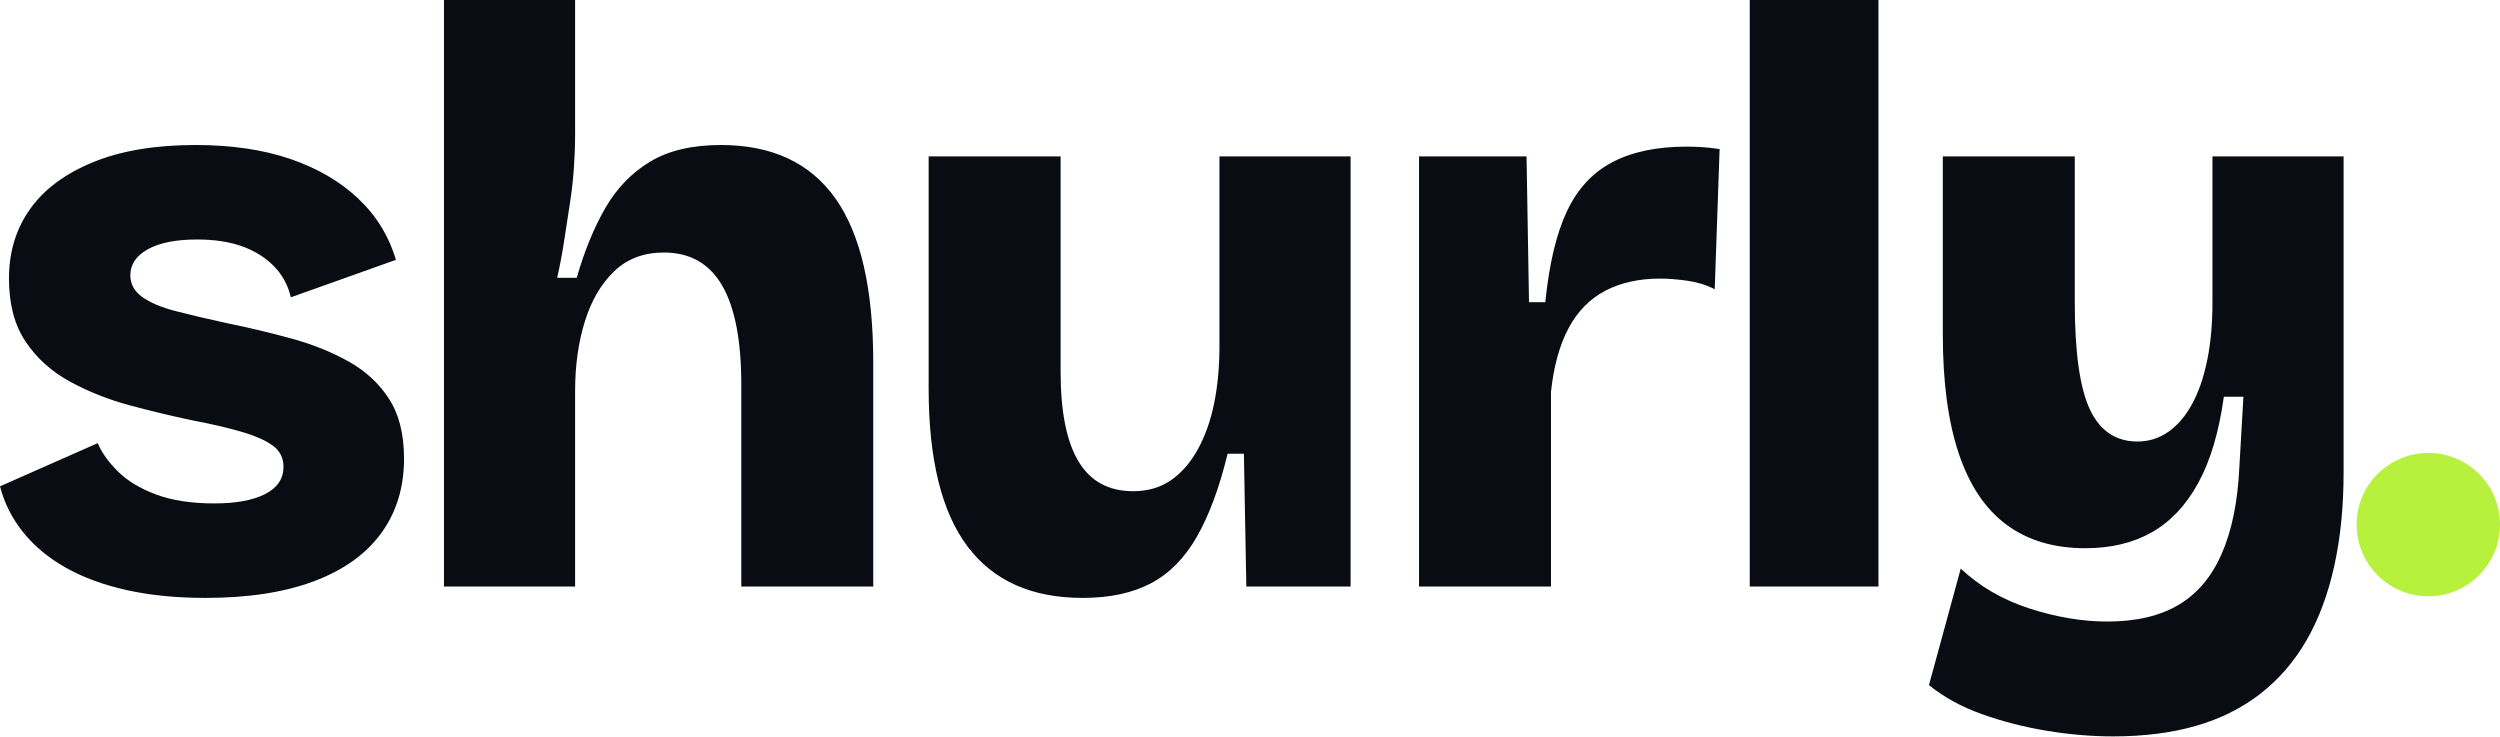
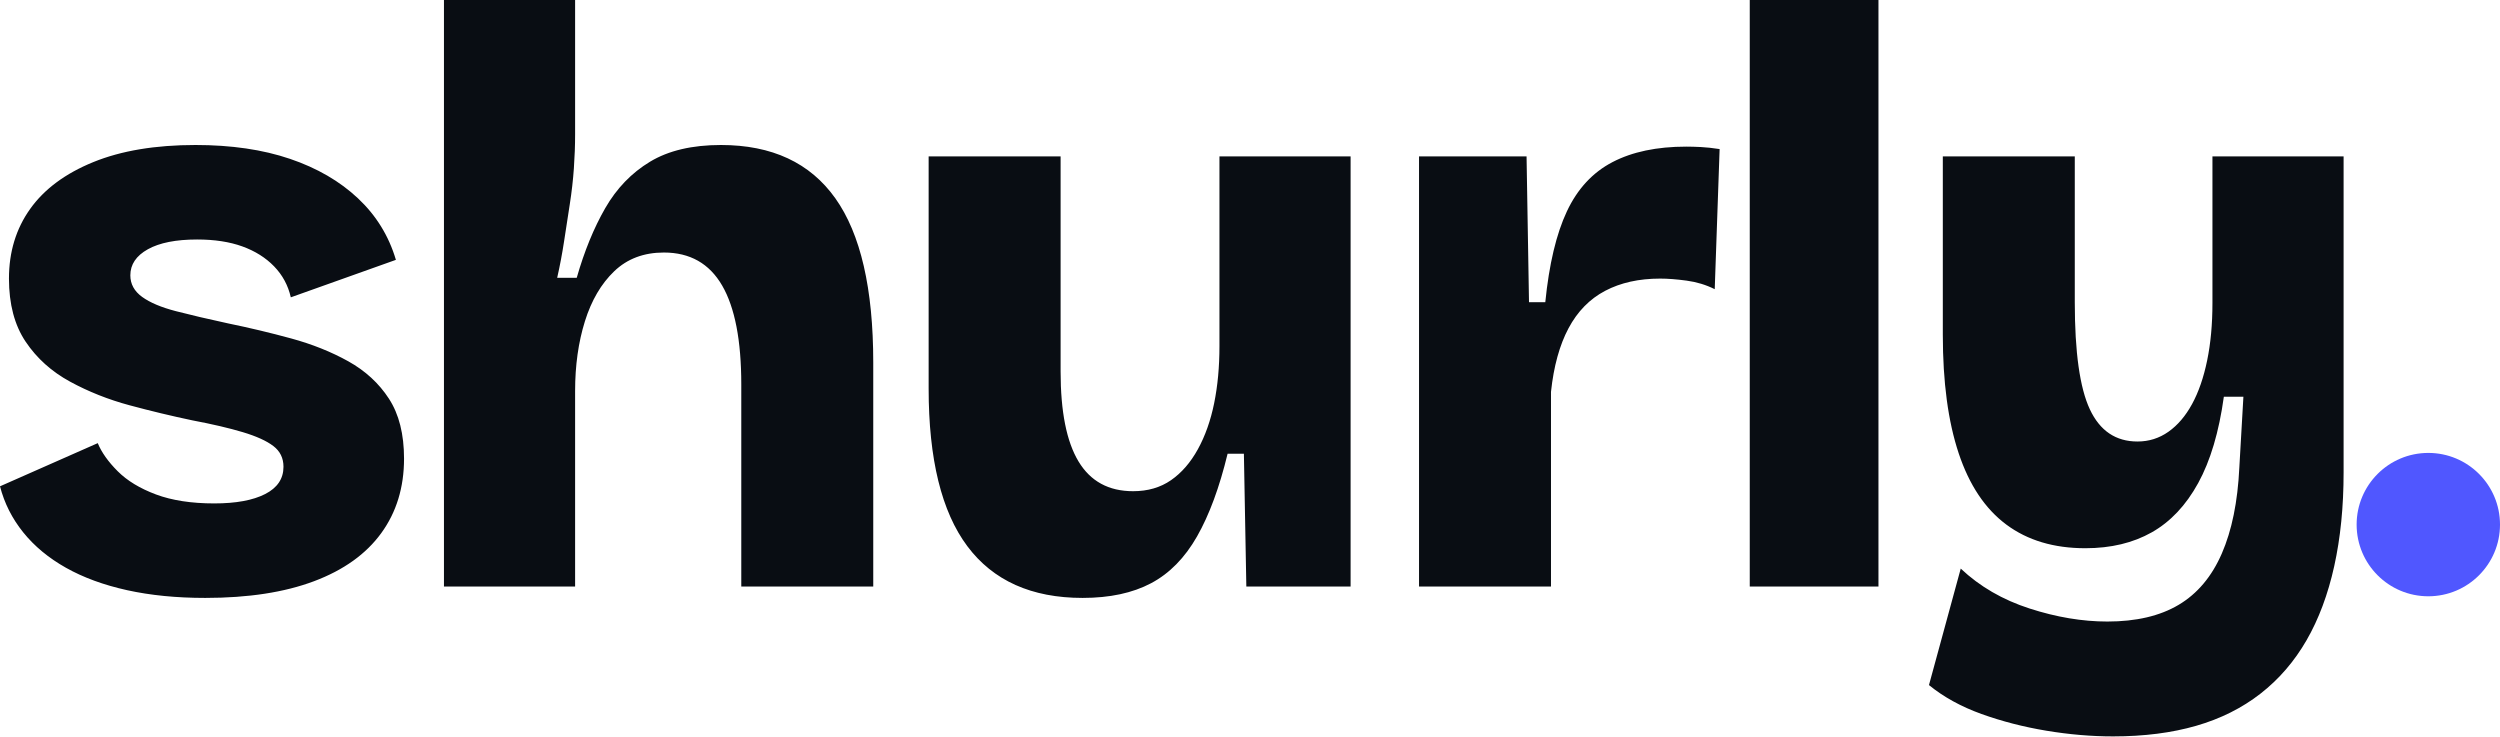
<svg xmlns="http://www.w3.org/2000/svg" viewBox="26.0 -720.0 3069.0 904.0" role="img" aria-label="Shurly">
  <path fill="#090d13" d="M278 14Q225 14 182 4.50Q139-5 107-23Q75-41 54.50-66.50Q34-92 26-123L146-176Q153-159 170.50-141.50Q188-124 217.50-113Q247-102 289-102Q329-102 351.50-113.50Q374-125 374-147Q374-163 361.50-172.50Q349-182 324-189.50Q299-197 262-204Q224-212 185-222.50Q146-233 112-251.50Q78-270 57.50-300.50Q37-331 37-378Q37-427 63-463.50Q89-500 140.50-521Q192-542 266-542Q332-542 382-525Q432-508 465.50-476.50Q499-445 512-401L383-355Q378-377 362.50-393Q347-409 323.50-417.50Q300-426 268-426Q229-426 207.50-414Q186-402 186-382Q186-366 200.50-355.50Q215-345 242-338Q269-331 306-323Q345-315 383.50-304.50Q422-294 453.50-276.50Q485-259 503.50-230.50Q522-202 522-157Q522-104 494-65.50Q466-27 411.50-6.50Q357 14 278 14M732 0L571 0L571-720L732-720L732-555Q732-535 730.50-513.50Q729-492 725.50-469.50Q722-447 718.50-424Q715-401 710-379L734-379Q748-428 769-464.50Q790-501 824-521.50Q858-542 911-542Q1005-542 1051.50-476.50Q1098-411 1098-275L1098 0L936 0L936-248Q936-329 912.50-369.50Q889-410 841-410Q804-410 780-387Q756-364 744-325.50Q732-287 732-240M1355 14Q1261 14 1213.50-49.50Q1166-113 1166-243L1166-528L1328-528L1328-264Q1328-190 1350-153.50Q1372-117 1417-117Q1444-117 1463.50-130.50Q1483-144 1496.50-168.50Q1510-193 1516.50-225Q1523-257 1523-295L1523-528L1684-528L1684 0L1556 0L1553-163L1533-163Q1518-101 1495.50-61.50Q1473-22 1439-4Q1405 14 1355 14M1930 0L1768 0L1768-528L1900-528L1903-349L1923-349Q1930-419 1949.50-460.50Q1969-502 2005.50-521Q2042-540 2096-540Q2104-540 2114-539.50Q2124-539 2137-537L2131-365Q2115-373 2096.50-375.50Q2078-378 2064-378Q2025-378 1996.50-363Q1968-348 1951.50-317Q1935-286 1930-239M2332 0L2174 0L2174-720L2332-720M2620 184Q2580 184 2538 177Q2496 170 2458.50 156.50Q2421 143 2394 121L2433-22Q2468 11 2517.50 27Q2567 43 2613 43Q2666 43 2700.50 22.50Q2735 2 2753.50-40.50Q2772-83 2775-146L2780-233L2756-233Q2747-168 2724.50-127Q2702-86 2667.50-66.50Q2633-47 2586-47Q2528-47 2489-76Q2450-105 2430.50-163.50Q2411-222 2411-309L2411-528L2573-528L2573-349Q2573-257 2591.50-217.50Q2610-178 2650-178Q2671-178 2688-190Q2705-202 2717-224Q2729-246 2735.50-277.50Q2742-309 2742-348L2742-528L2903-528L2903-140Q2903-77 2891.50-25Q2880 27 2857.50 66Q2835 105 2801 131.50Q2767 158 2722 171Q2677 184 2620 184" />
-   <circle fill="#b8f03e" cx="3007.0" cy="-76.0" r="88" />
+   <circle fill="#5057ff" cx="3007.0" cy="-76.0" r="88" />
</svg>
